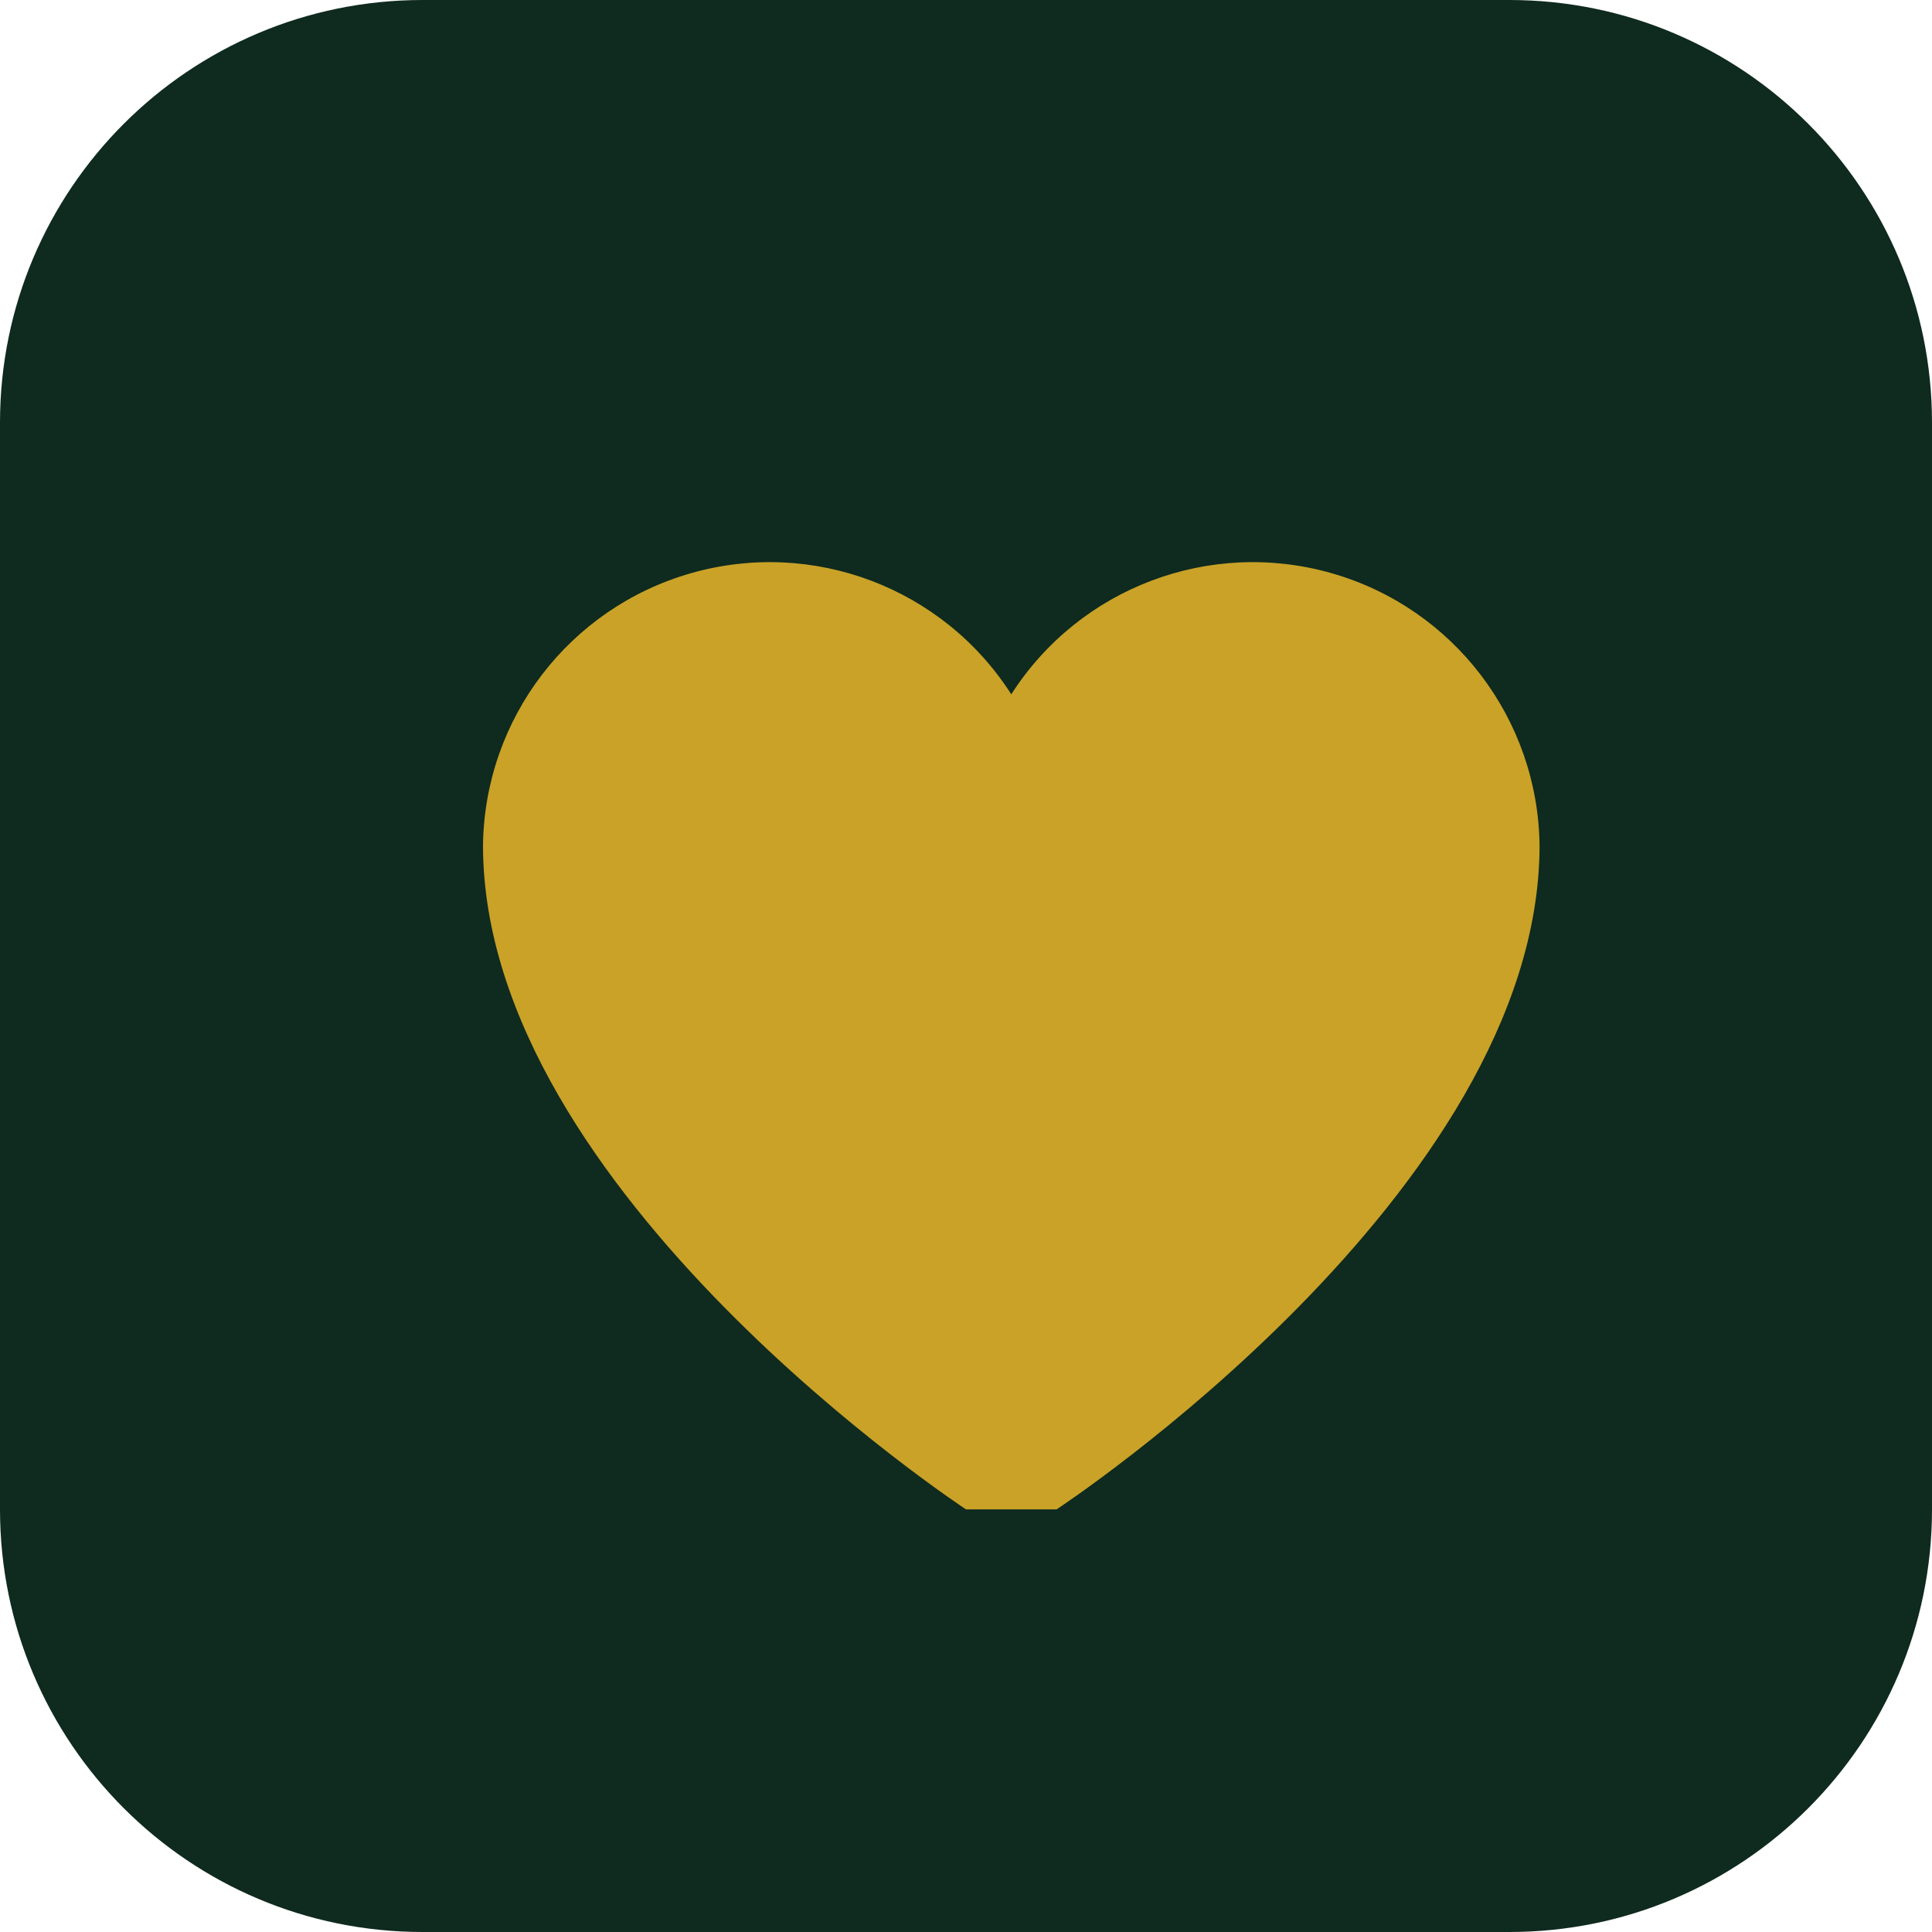
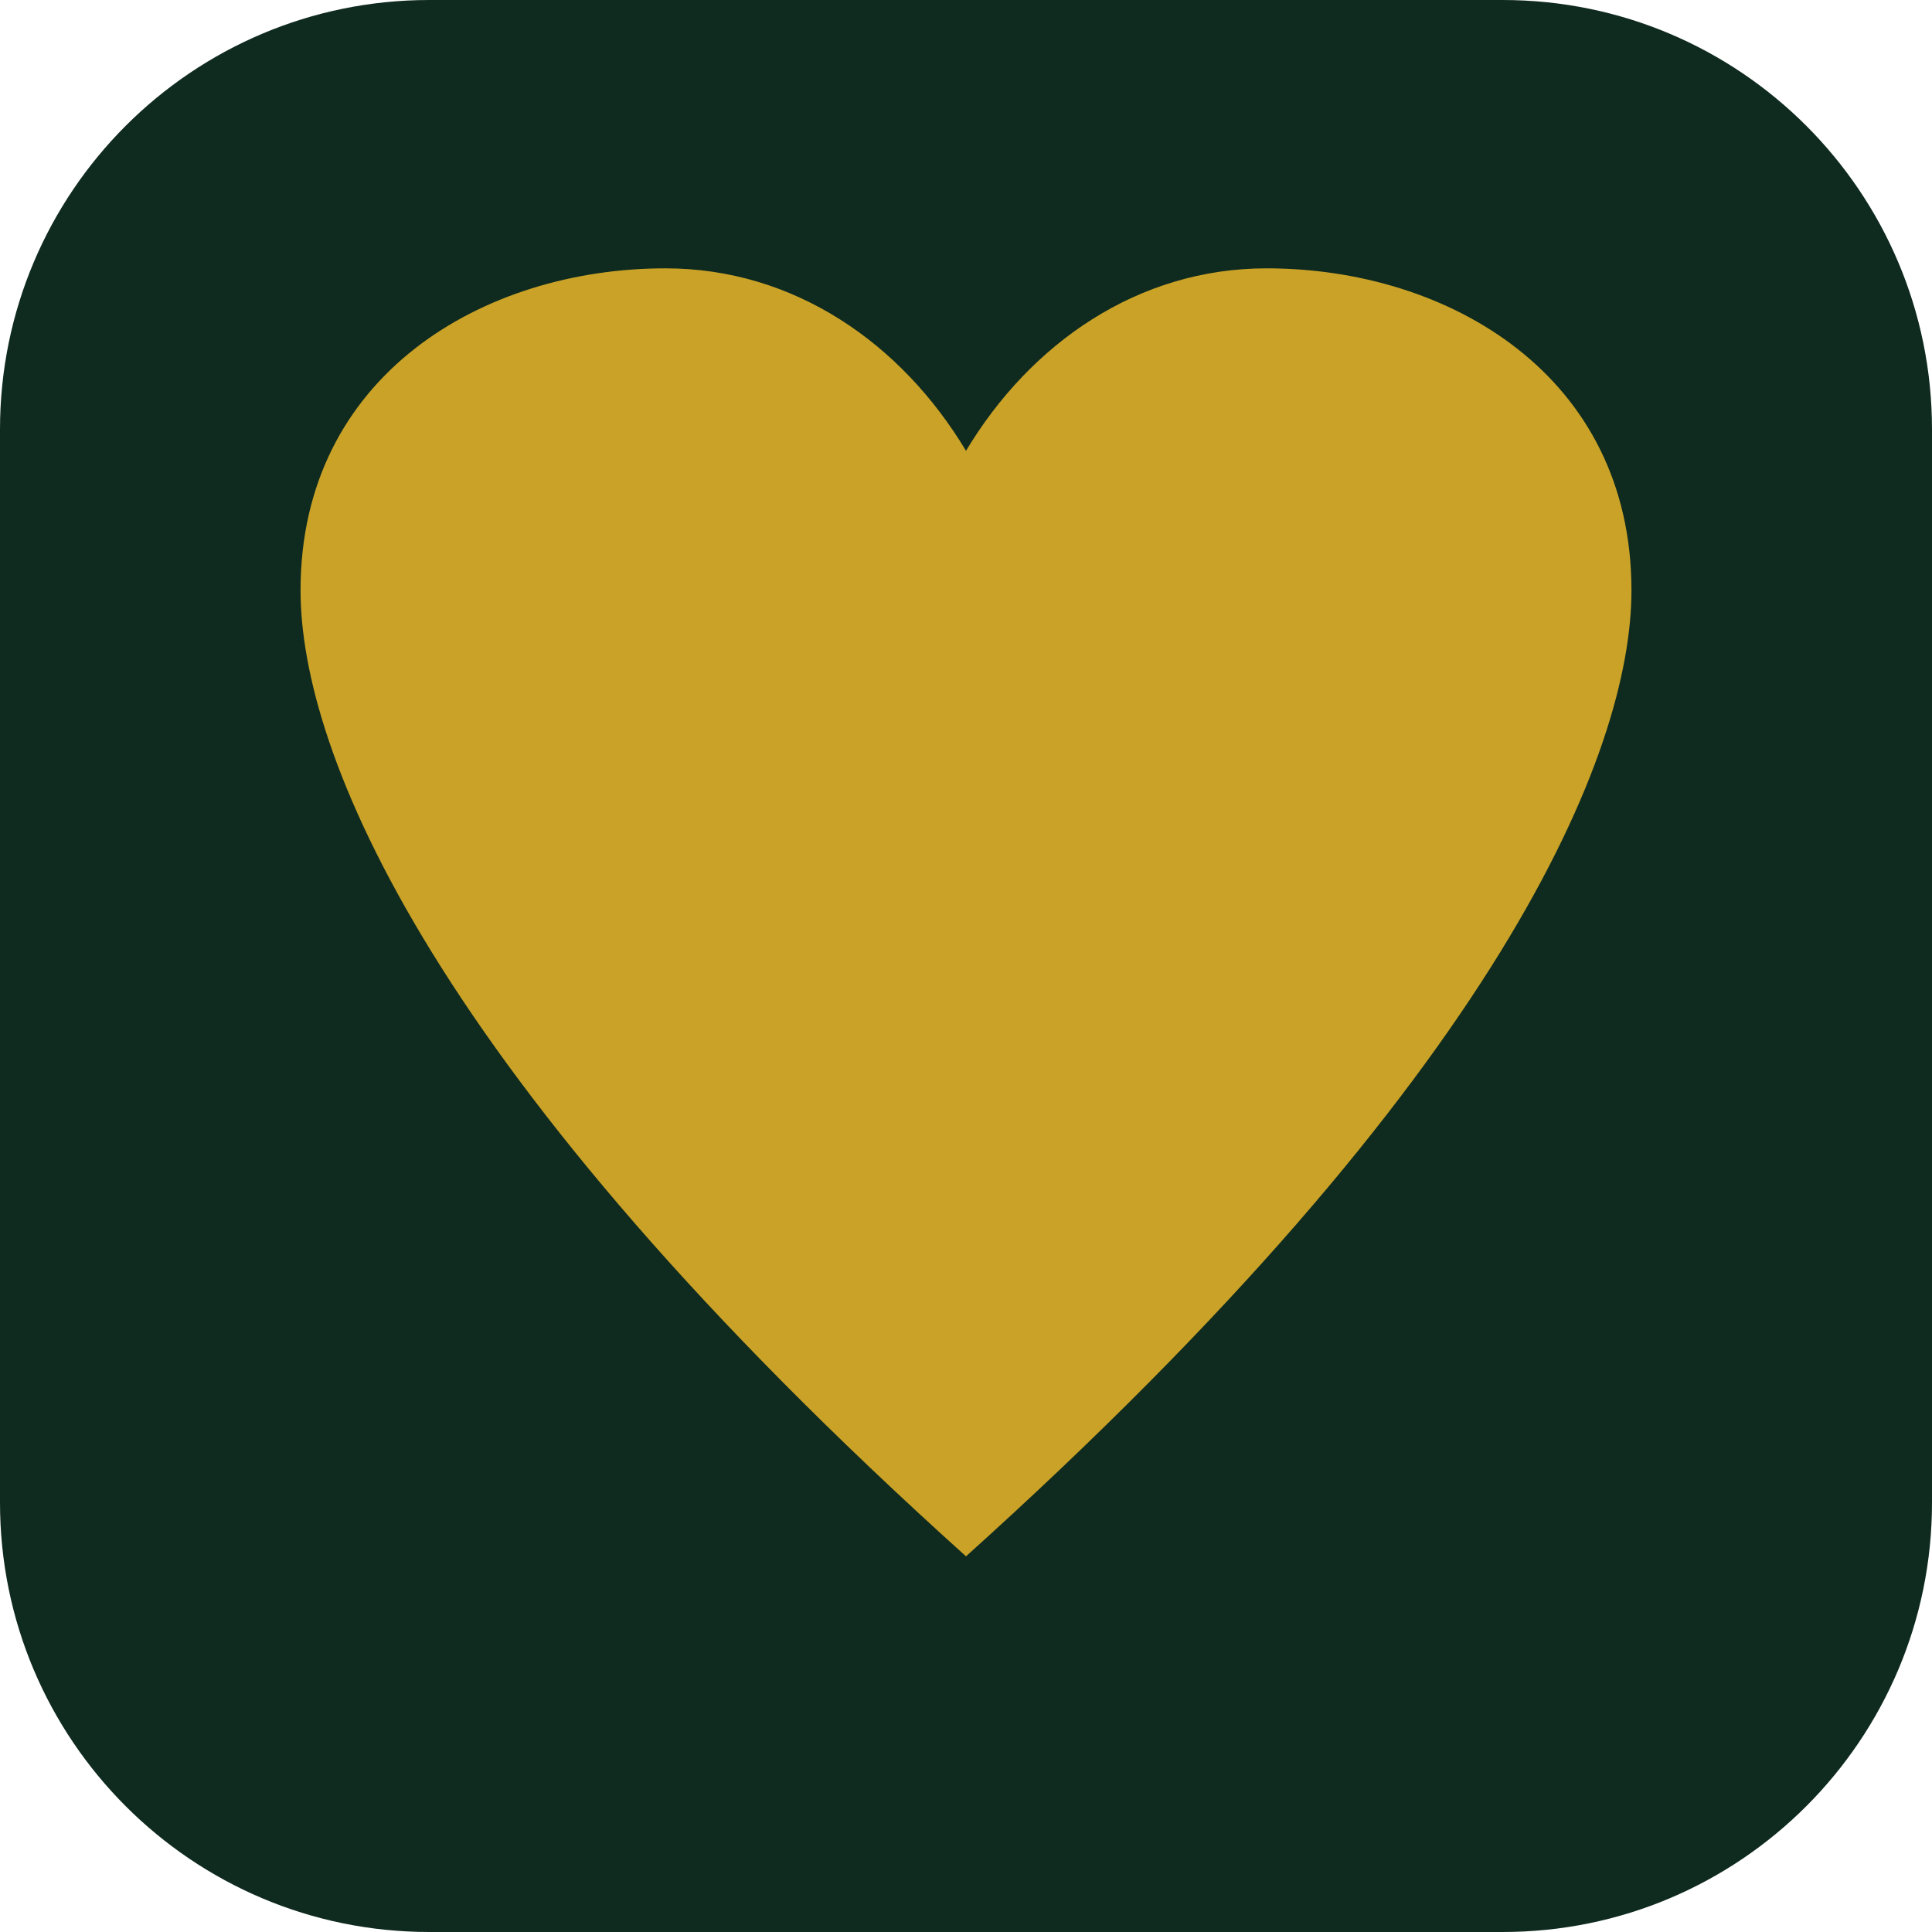
- <svg xmlns="http://www.w3.org/2000/svg" viewBox="0 0 64 64">
-   <rect width="64" height="64" rx="14" fill="#0f2a1f" />
-   <path d="M32 50s-16-10.5-16-22a9.5 9.5 0 0 1 17.5-5 9.5 9.5 0 0 1 17.5 5c0 11.5-16 22-16 22z" fill="#c9a227" />
+ <svg xmlns="http://www.w3.org/2000/svg" viewBox="0 0 180 180">
+   <rect width="180" height="180" rx="40" fill="#0f2a1f" />
+   <path fill="#c9a227" d="M90 145 C40 100 28 70 28 55 C28 35 45 25 62 25 C74 25 84 32 90 42 C96 32 106 25 118 25 C135 25 152 35 152 55 C152 70 140 100 90 145 Z" />
</svg>
